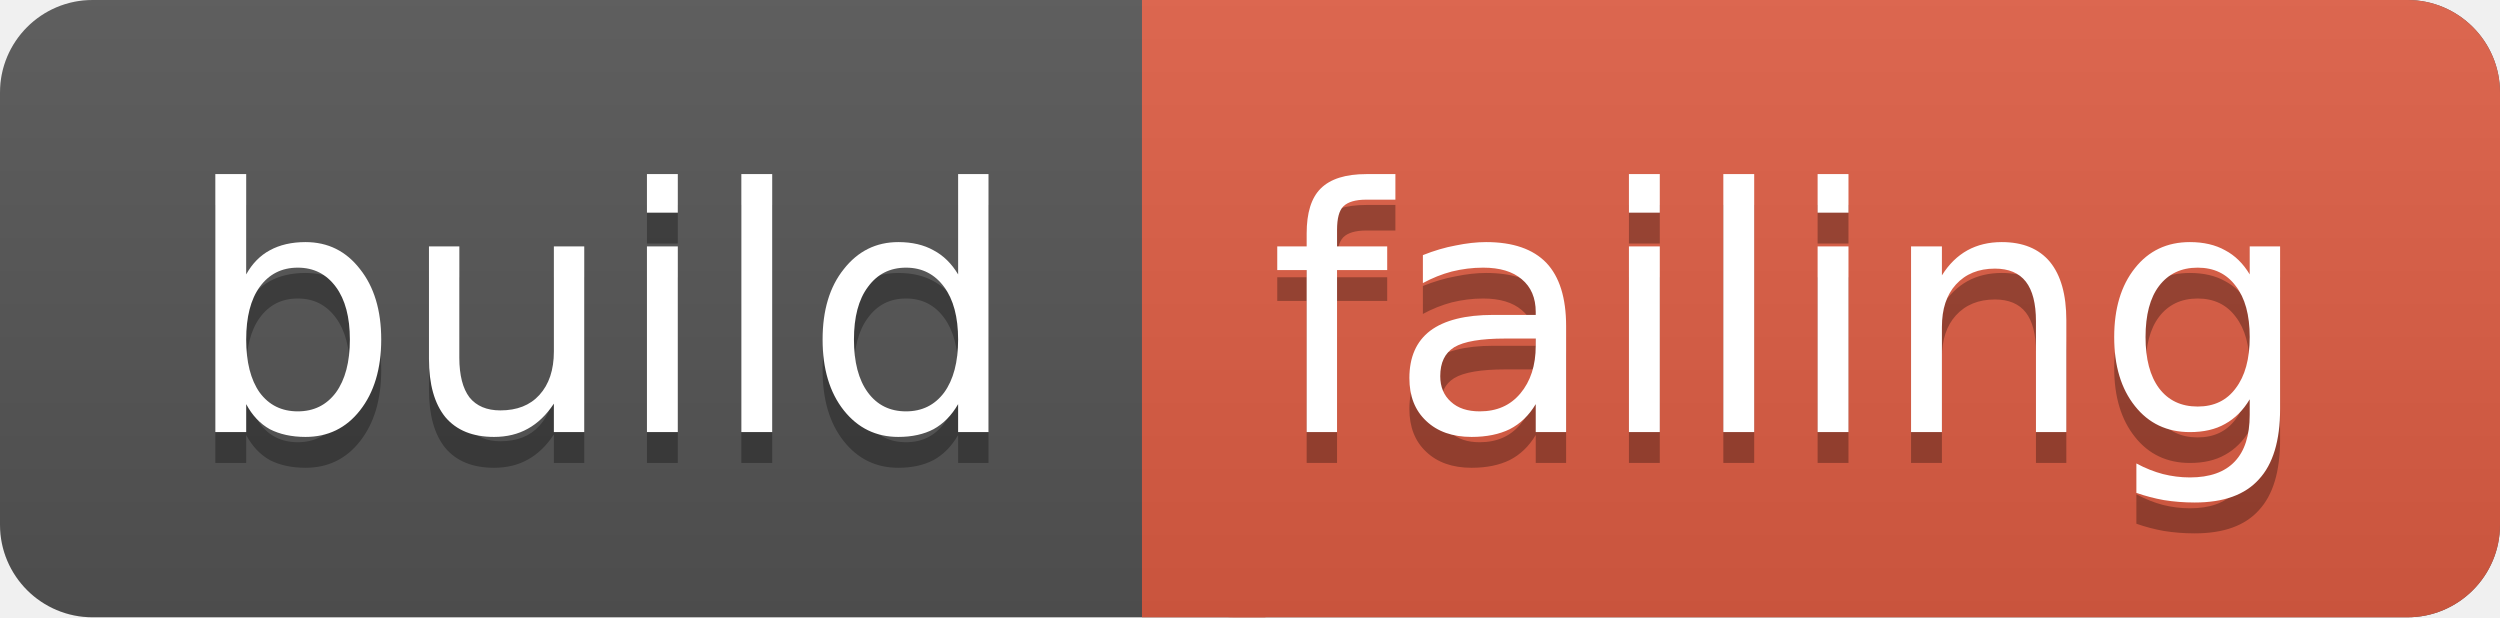
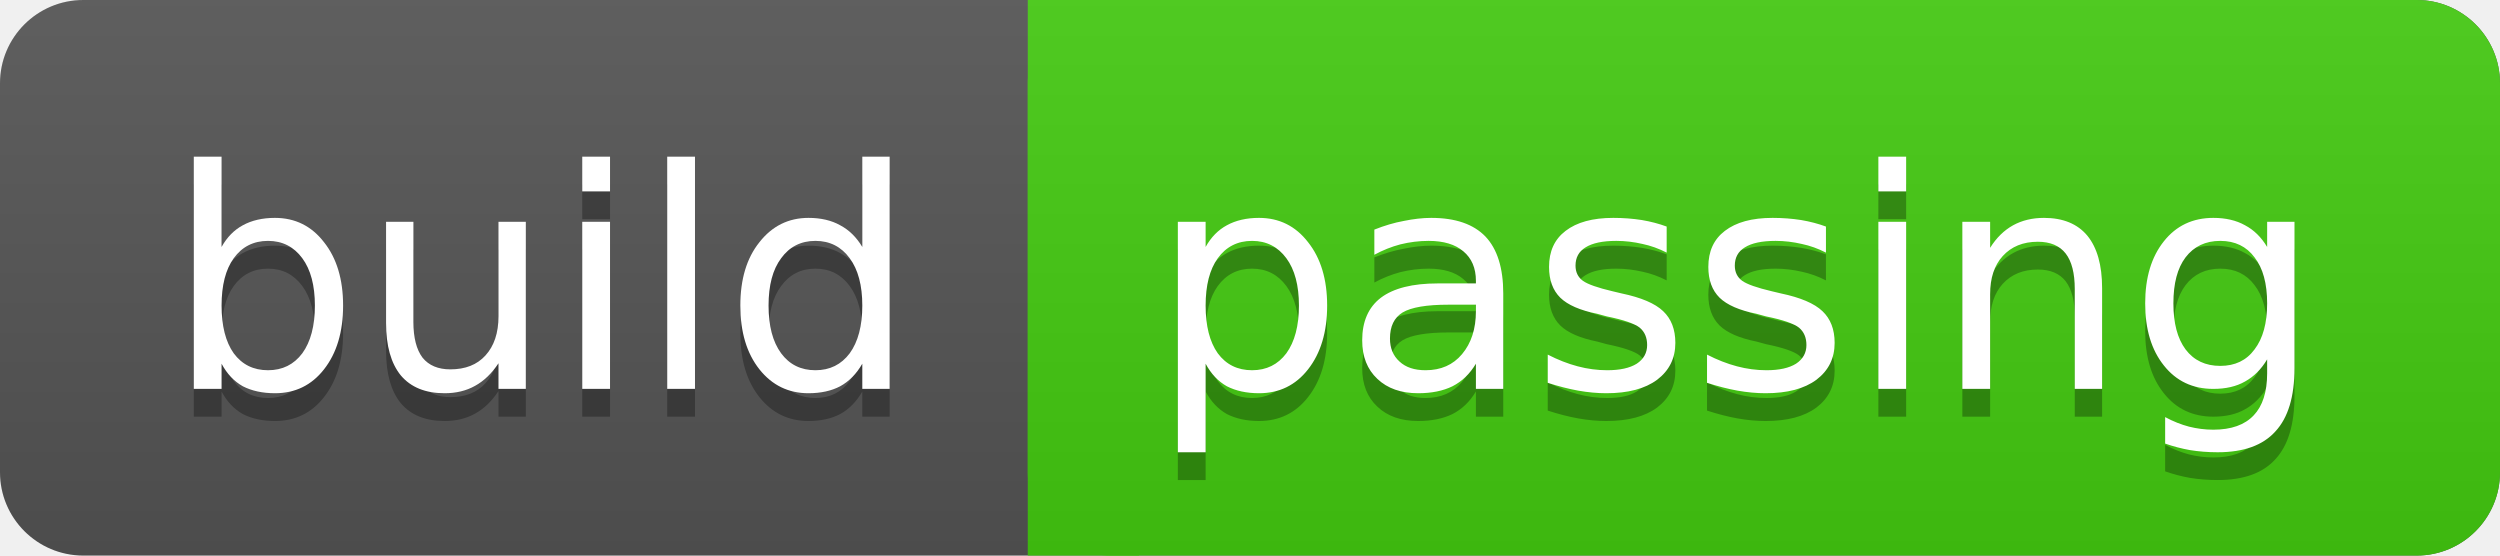
- <svg xmlns="http://www.w3.org/2000/svg" width="81" height="20">
+ <svg xmlns="http://www.w3.org/2000/svg" width="90" height="20">
  <linearGradient id="a" x2="0" y2="100%">
    <stop offset="0" stop-color="#bbb" stop-opacity=".1" />
    <stop offset="1" stop-opacity=".1" />
  </linearGradient>
-   <rect rx="3" width="81" height="20" fill="#555" />
-   <rect rx="3" x="37" width="44" height="20" fill="#e05d44" />
-   <path fill="#e05d44" d="M37 0h4v20h-4z" />
-   <rect rx="3" width="81" height="20" fill="url(#a)" />
+   <rect rx="3" width="90" height="20" fill="#555" />
+   <rect rx="3" x="37" width="53" height="20" fill="#4c1" />
+   <path fill="#4c1" d="M37 0h4v20h-4z" />
+   <rect rx="3" width="90" height="20" fill="url(#a)" />
  <g fill="#fff" text-anchor="middle" font-family="DejaVu Sans,Verdana,Geneva,sans-serif" font-size="11">
    <text x="19.5" y="15" fill="#010101" fill-opacity=".3">build</text>
    <text x="19.5" y="14">build</text>
-     <text x="58" y="15" fill="#010101" fill-opacity=".3">failing</text>
-     <text x="58" y="14">failing</text>
+     <text x="62.5" y="15" fill="#010101" fill-opacity=".3">passing</text>
+     <text x="62.5" y="14">passing</text>
  </g>
</svg>
